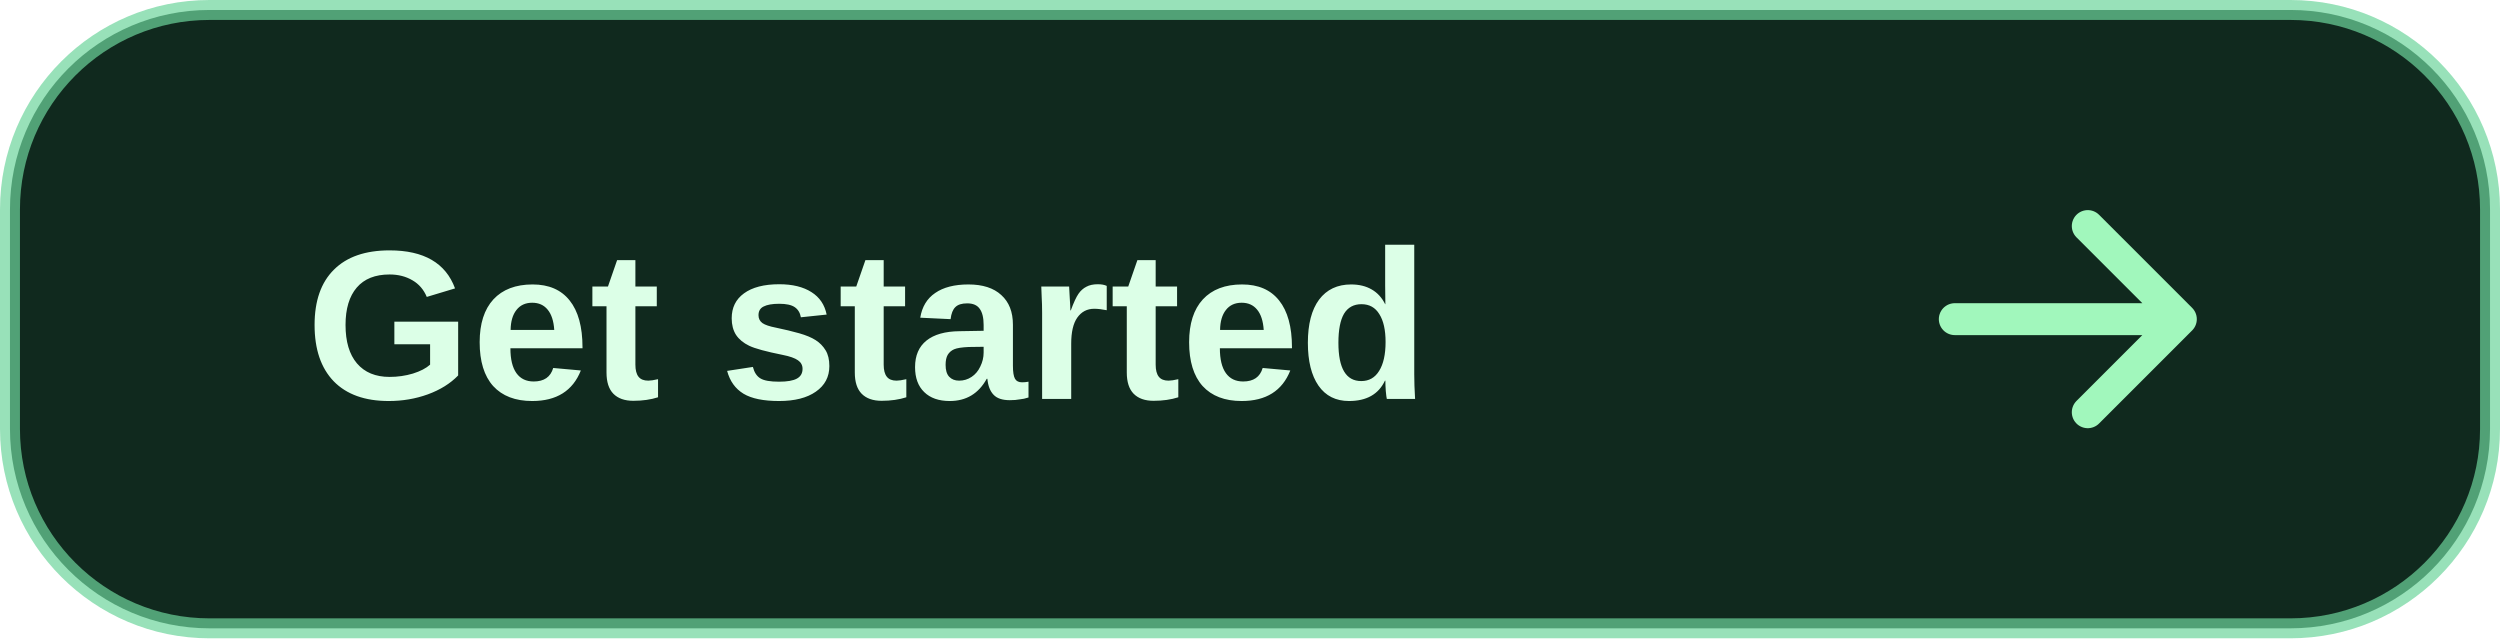
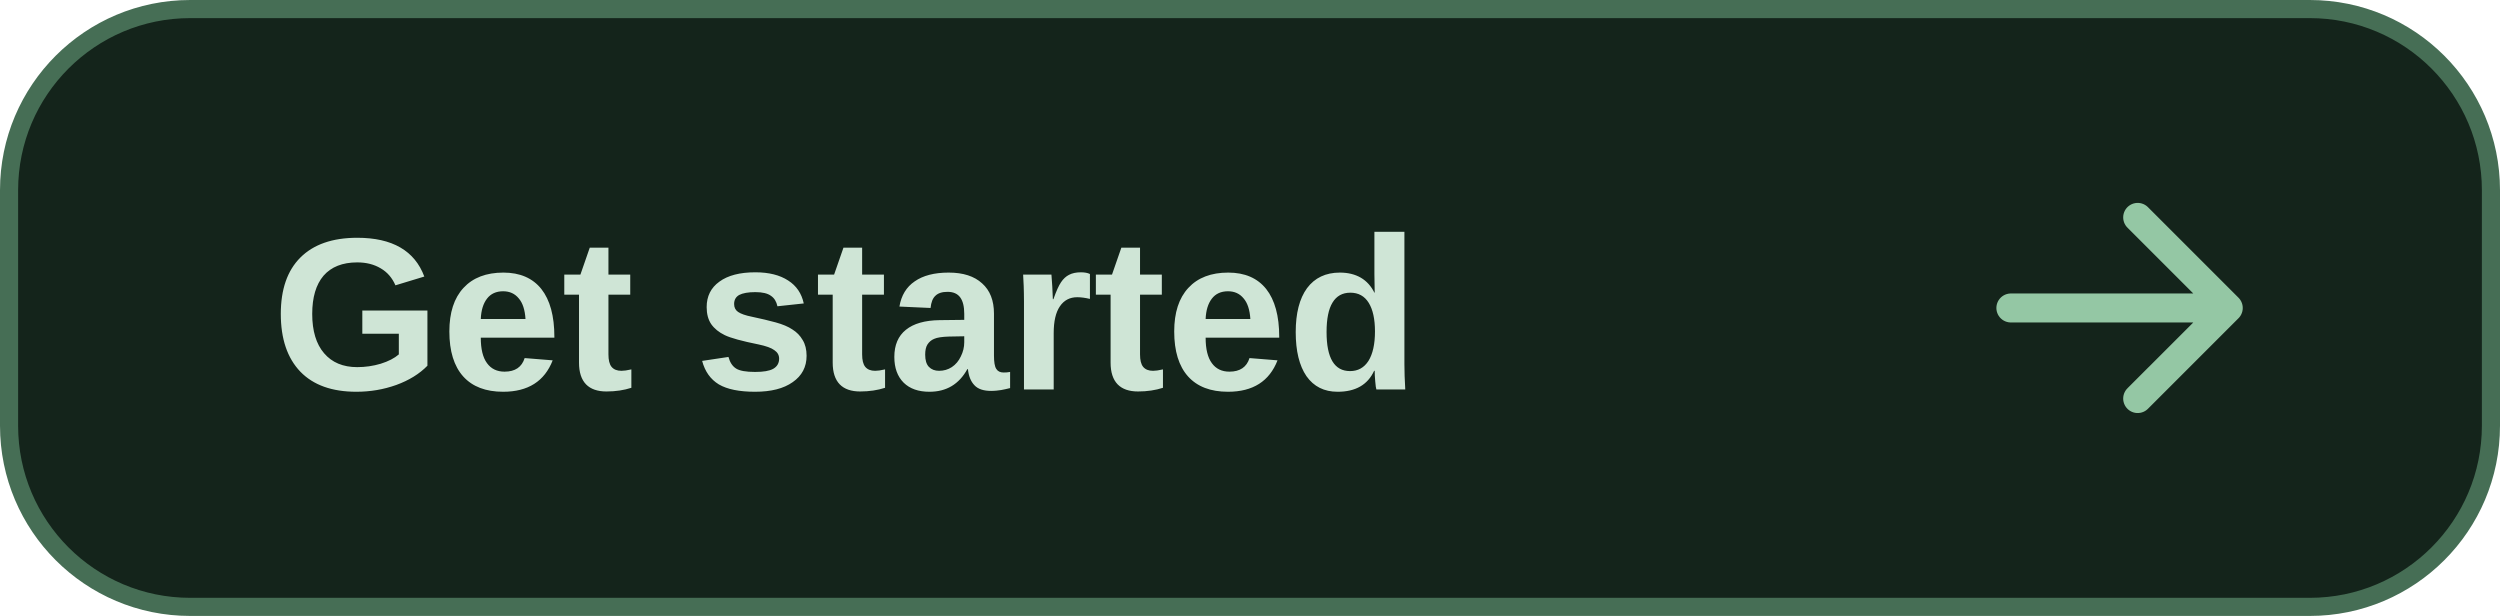
- <svg xmlns="http://www.w3.org/2000/svg" width="188" height="48" viewBox="0 0 188 48" role="img" aria-label="Get started with ChemEZ">
-   <rect x=".75" y=".75" width="186.5" height="46.5" rx="15" fill="#10291e" stroke="#6dd59c" stroke-opacity=".7" stroke-width="1.5" />
-   <text x="23" y="30" fill="#dcffe7" font-family="Arial,Helvetica,sans-serif" font-size="16" font-weight="700">Get started</text>
-   <path d="M147 24h17m-7-7 7 7-7 7" fill="none" stroke="#a1f7bc" stroke-width="2.4" stroke-linecap="round" stroke-linejoin="round" />
+ <svg xmlns="http://www.w3.org/2000/svg" width="138" height="34" viewBox="0 0 138 34" role="img" aria-label="Get started with ChemEZ">
+   <defs>
+     <linearGradient id="mint" x2="1" y2="1">
+       <stop stop-color="#9BE9B4" />
+       <stop offset="1" stop-color="#5CCD98" />
+     </linearGradient>
+   </defs>
+   <rect x=".5" y=".5" width="137" height="33" rx="10" fill="#14241B" stroke="#466E55" />
+   <text x="15" y="21.5" fill="#CFE5D6" font-family="Arial,Helvetica,sans-serif" font-size="12" font-weight="600">Get started</text>
+   <path d="M111 17h12m-5-5 5 5-5 5" fill="none" stroke="#94C7A4" stroke-width="1.6" stroke-linecap="round" stroke-linejoin="round" />
</svg>
